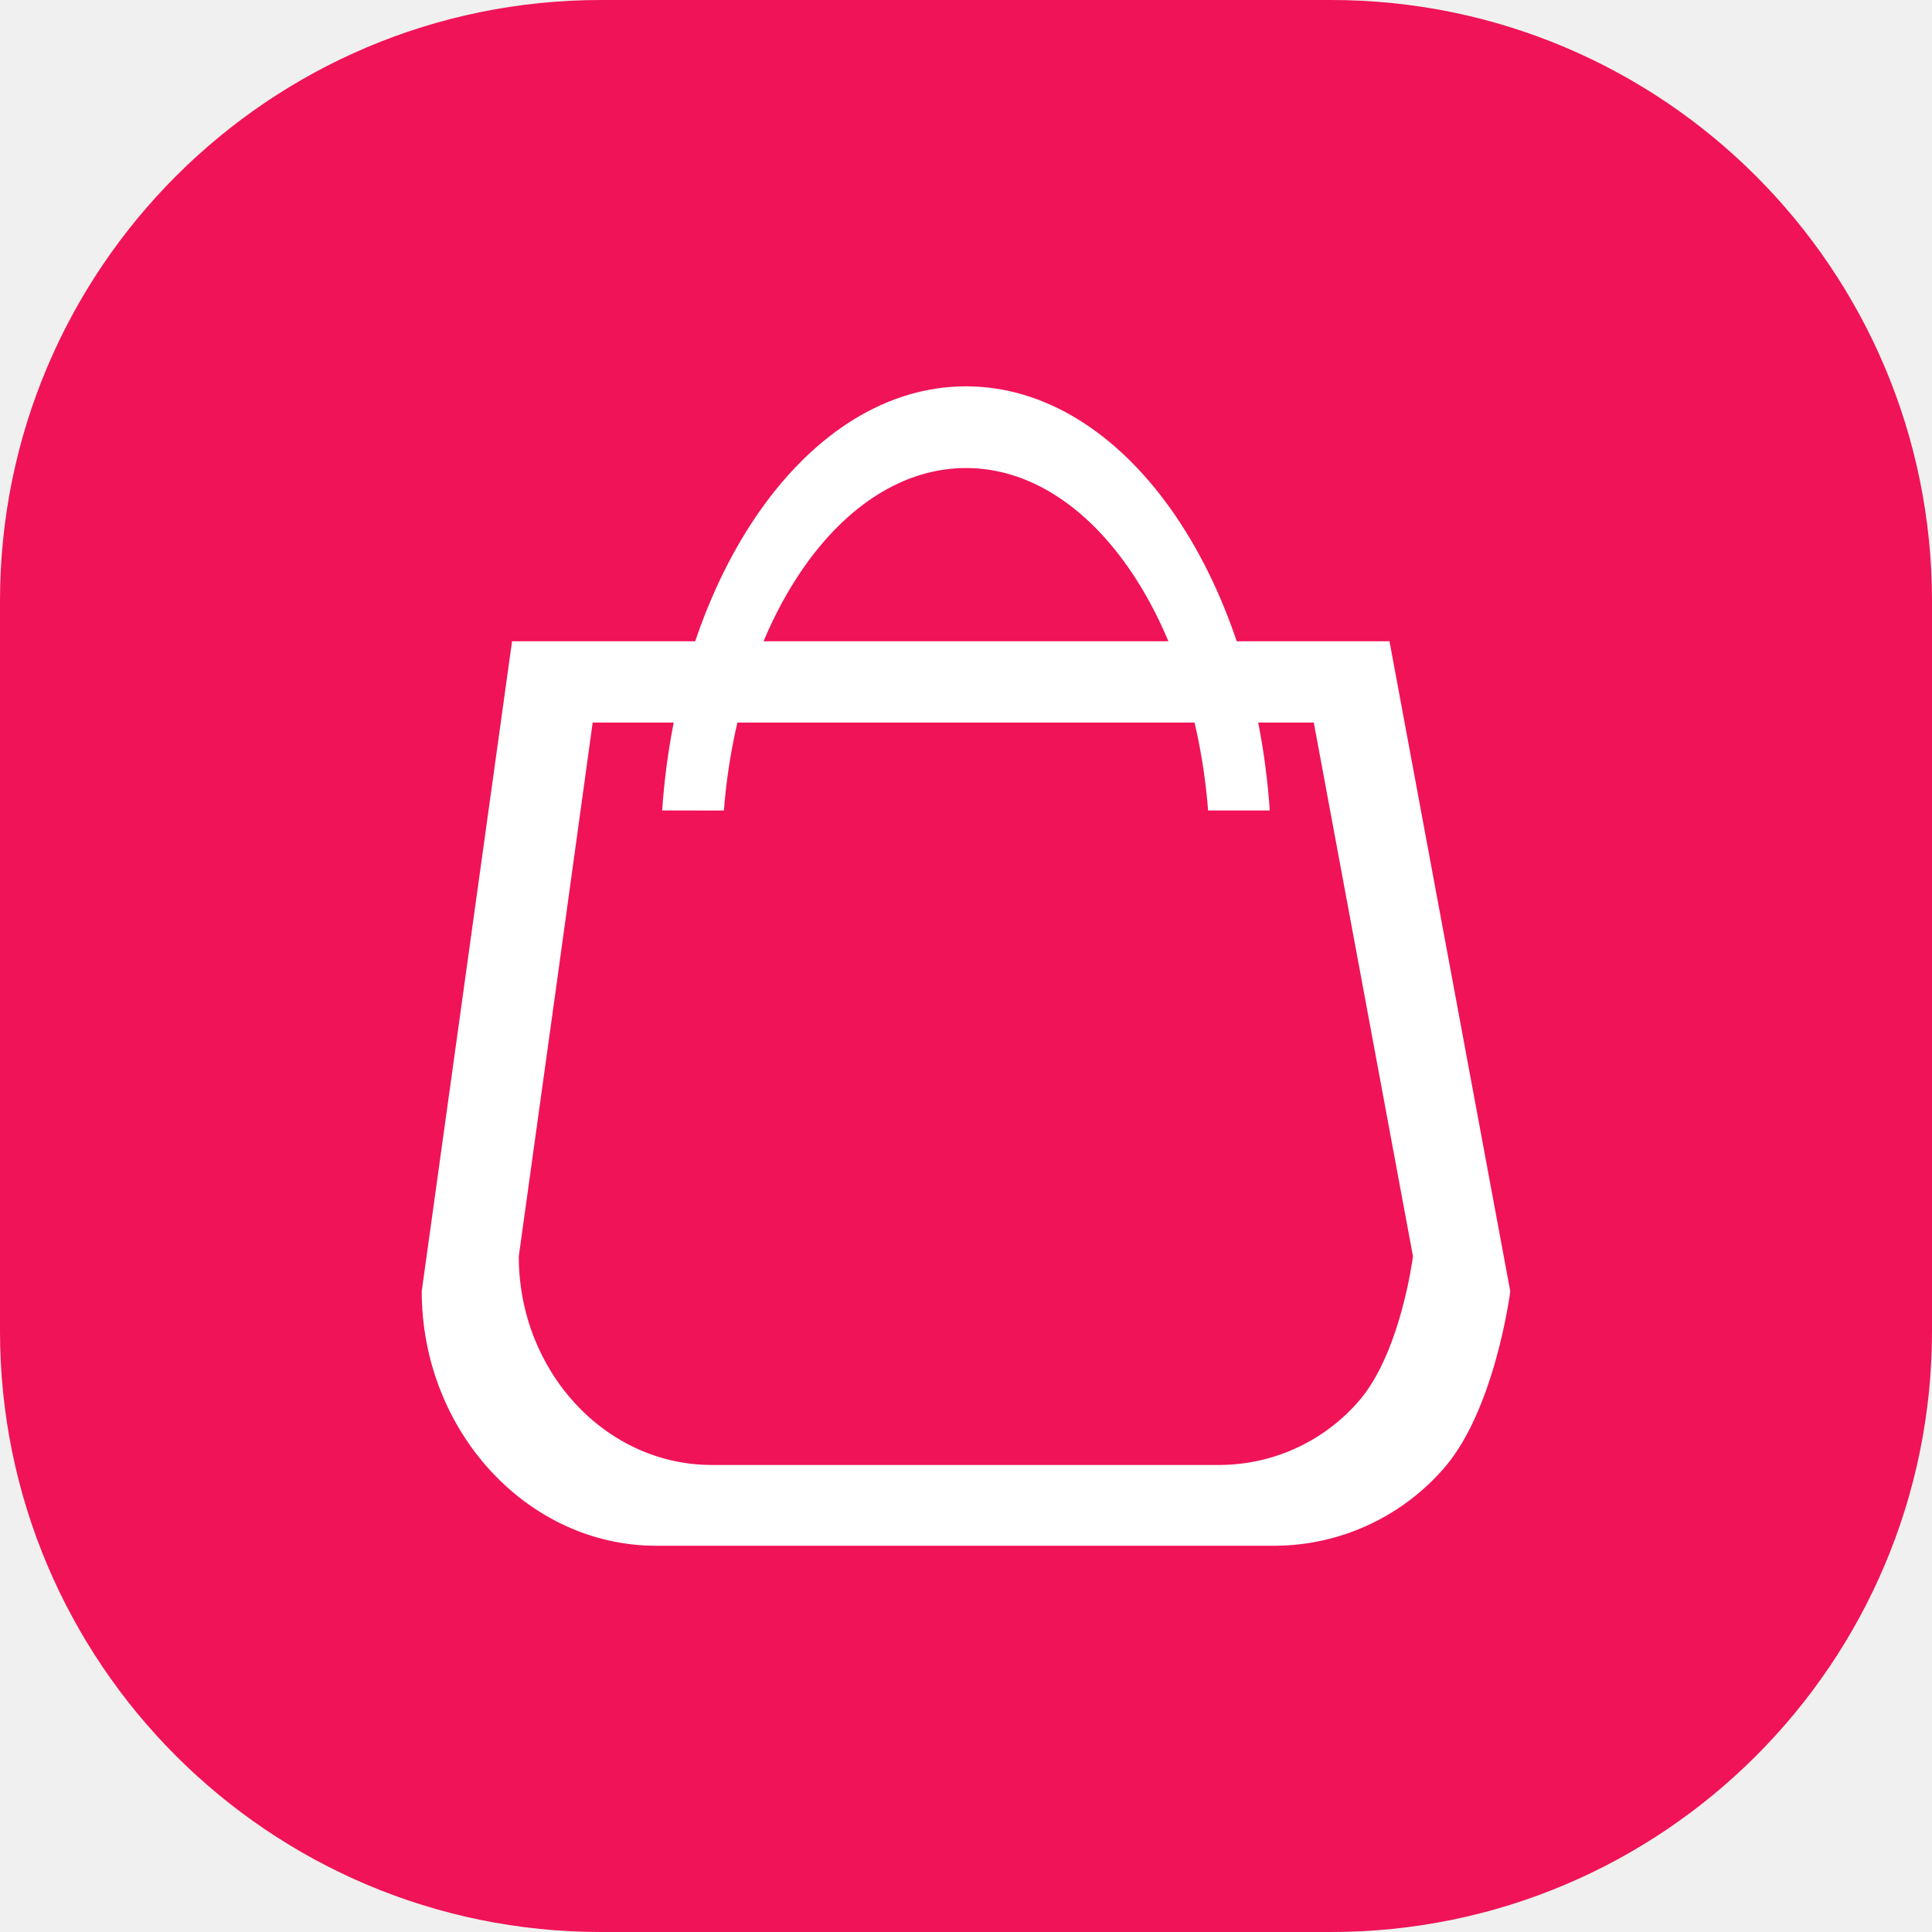
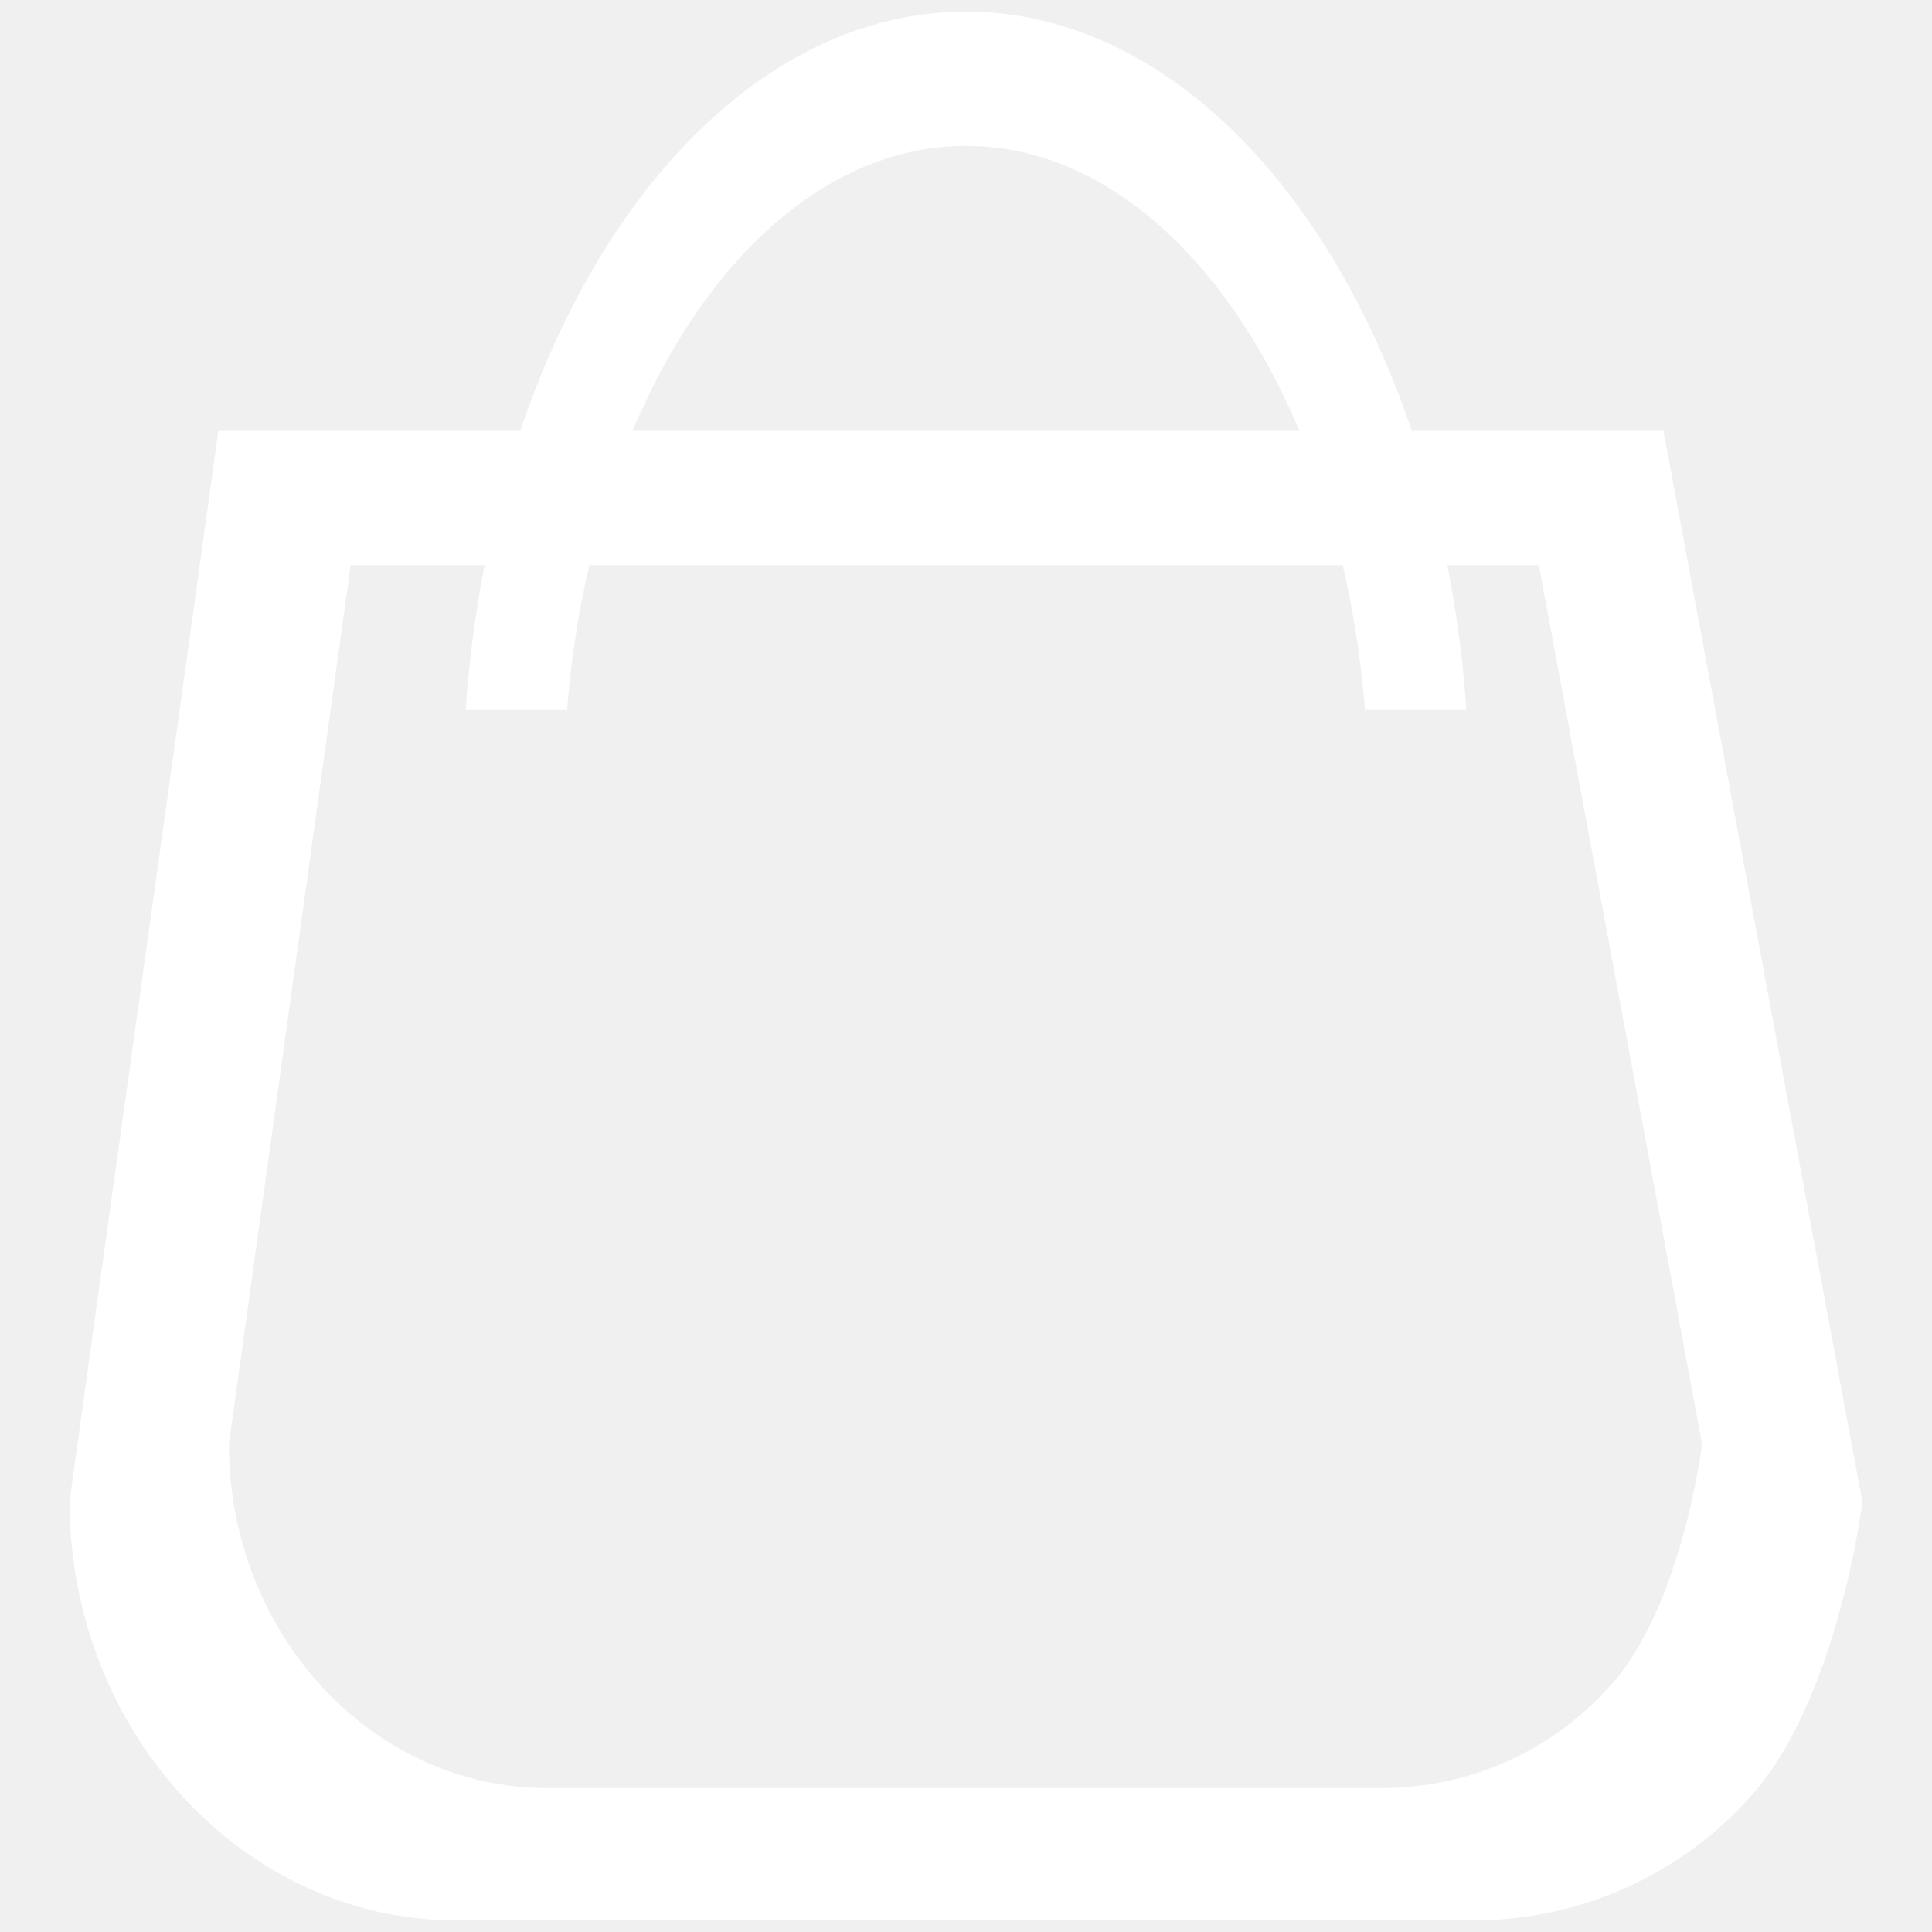
- <svg xmlns="http://www.w3.org/2000/svg" viewBox="0 0 235.29 235.29">
+ <svg xmlns="http://www.w3.org/2000/svg" version="1.1" id="Capa_1" viewBox="0 0 200 200">
  <defs>
-     <style>.cls-1{fill:#f01357;}.cls-2{fill:#fff;}</style>
+     <style>.cls-1{fill:#FFFFFF;}</style>
  </defs>
-   <g id="Capa_2" data-name="Capa 2">
-     <g id="ice_cream_Imagen" data-name="ice cream Imagen">
-       <rect class="cls-1" width="235.29" height="235.29" rx="73.2" />
-       <path class="cls-2" d="M169.22,78.1H62.36q-5.51,39.59-11,79.15c0,17,12.85,31,28.54,31h75.49a27.42,27.42,0,0,0,20.16-9.1c6.5-7.06,8.38-21.88,8.38-21.88Zm-4,92.83a22.51,22.51,0,0,1-16.56,7.48h-62C73.74,178.41,63.18,167,63.18,153q4.53-32.5,9-65H160l12.08,65S170.56,165.13,165.22,170.93Z" />
-       <path class="cls-2" d="M88.16,98.71C90,75.23,102.53,57,117.65,57s27.62,18.22,29.48,41.7h7.51c-2-29-17.8-51.65-37-51.65s-35,22.67-37,51.65Z" />
-     </g>
+   <g id="ice_cream_bag">
+     <path class="cls-1" d="M172.2,44.6H22.6c-5.1,37-10.3,73.9-15.4,110.8c0,23.8,18,43.4,40,43.4h105.7c10.8-0.1,21-4.7,28.2-12.7c9.1-9.9,11.7-30.6,11.7-30.6L172.2,44.6z M166.6,174.6c-5.9,6.6-14.3,10.4-23.2,10.5H56.6c-18.1,0-32.9-16-32.9-35.6c4.2-30.3,8.4-60.7,12.6-91h123l16.9,91C176.2,149.5,174.1,166.5,166.6,174.6z" />
+     <path class="cls-1" d="M58.7,73.5c2.6-32.9,20.1-58.4,41.3-58.4s38.7,25.5,41.3,58.4h10.5C149,32.9,126.9,1.2,100,1.2S51,32.9,48.2,73.5L58.7,73.5z" />
  </g>
</svg>
